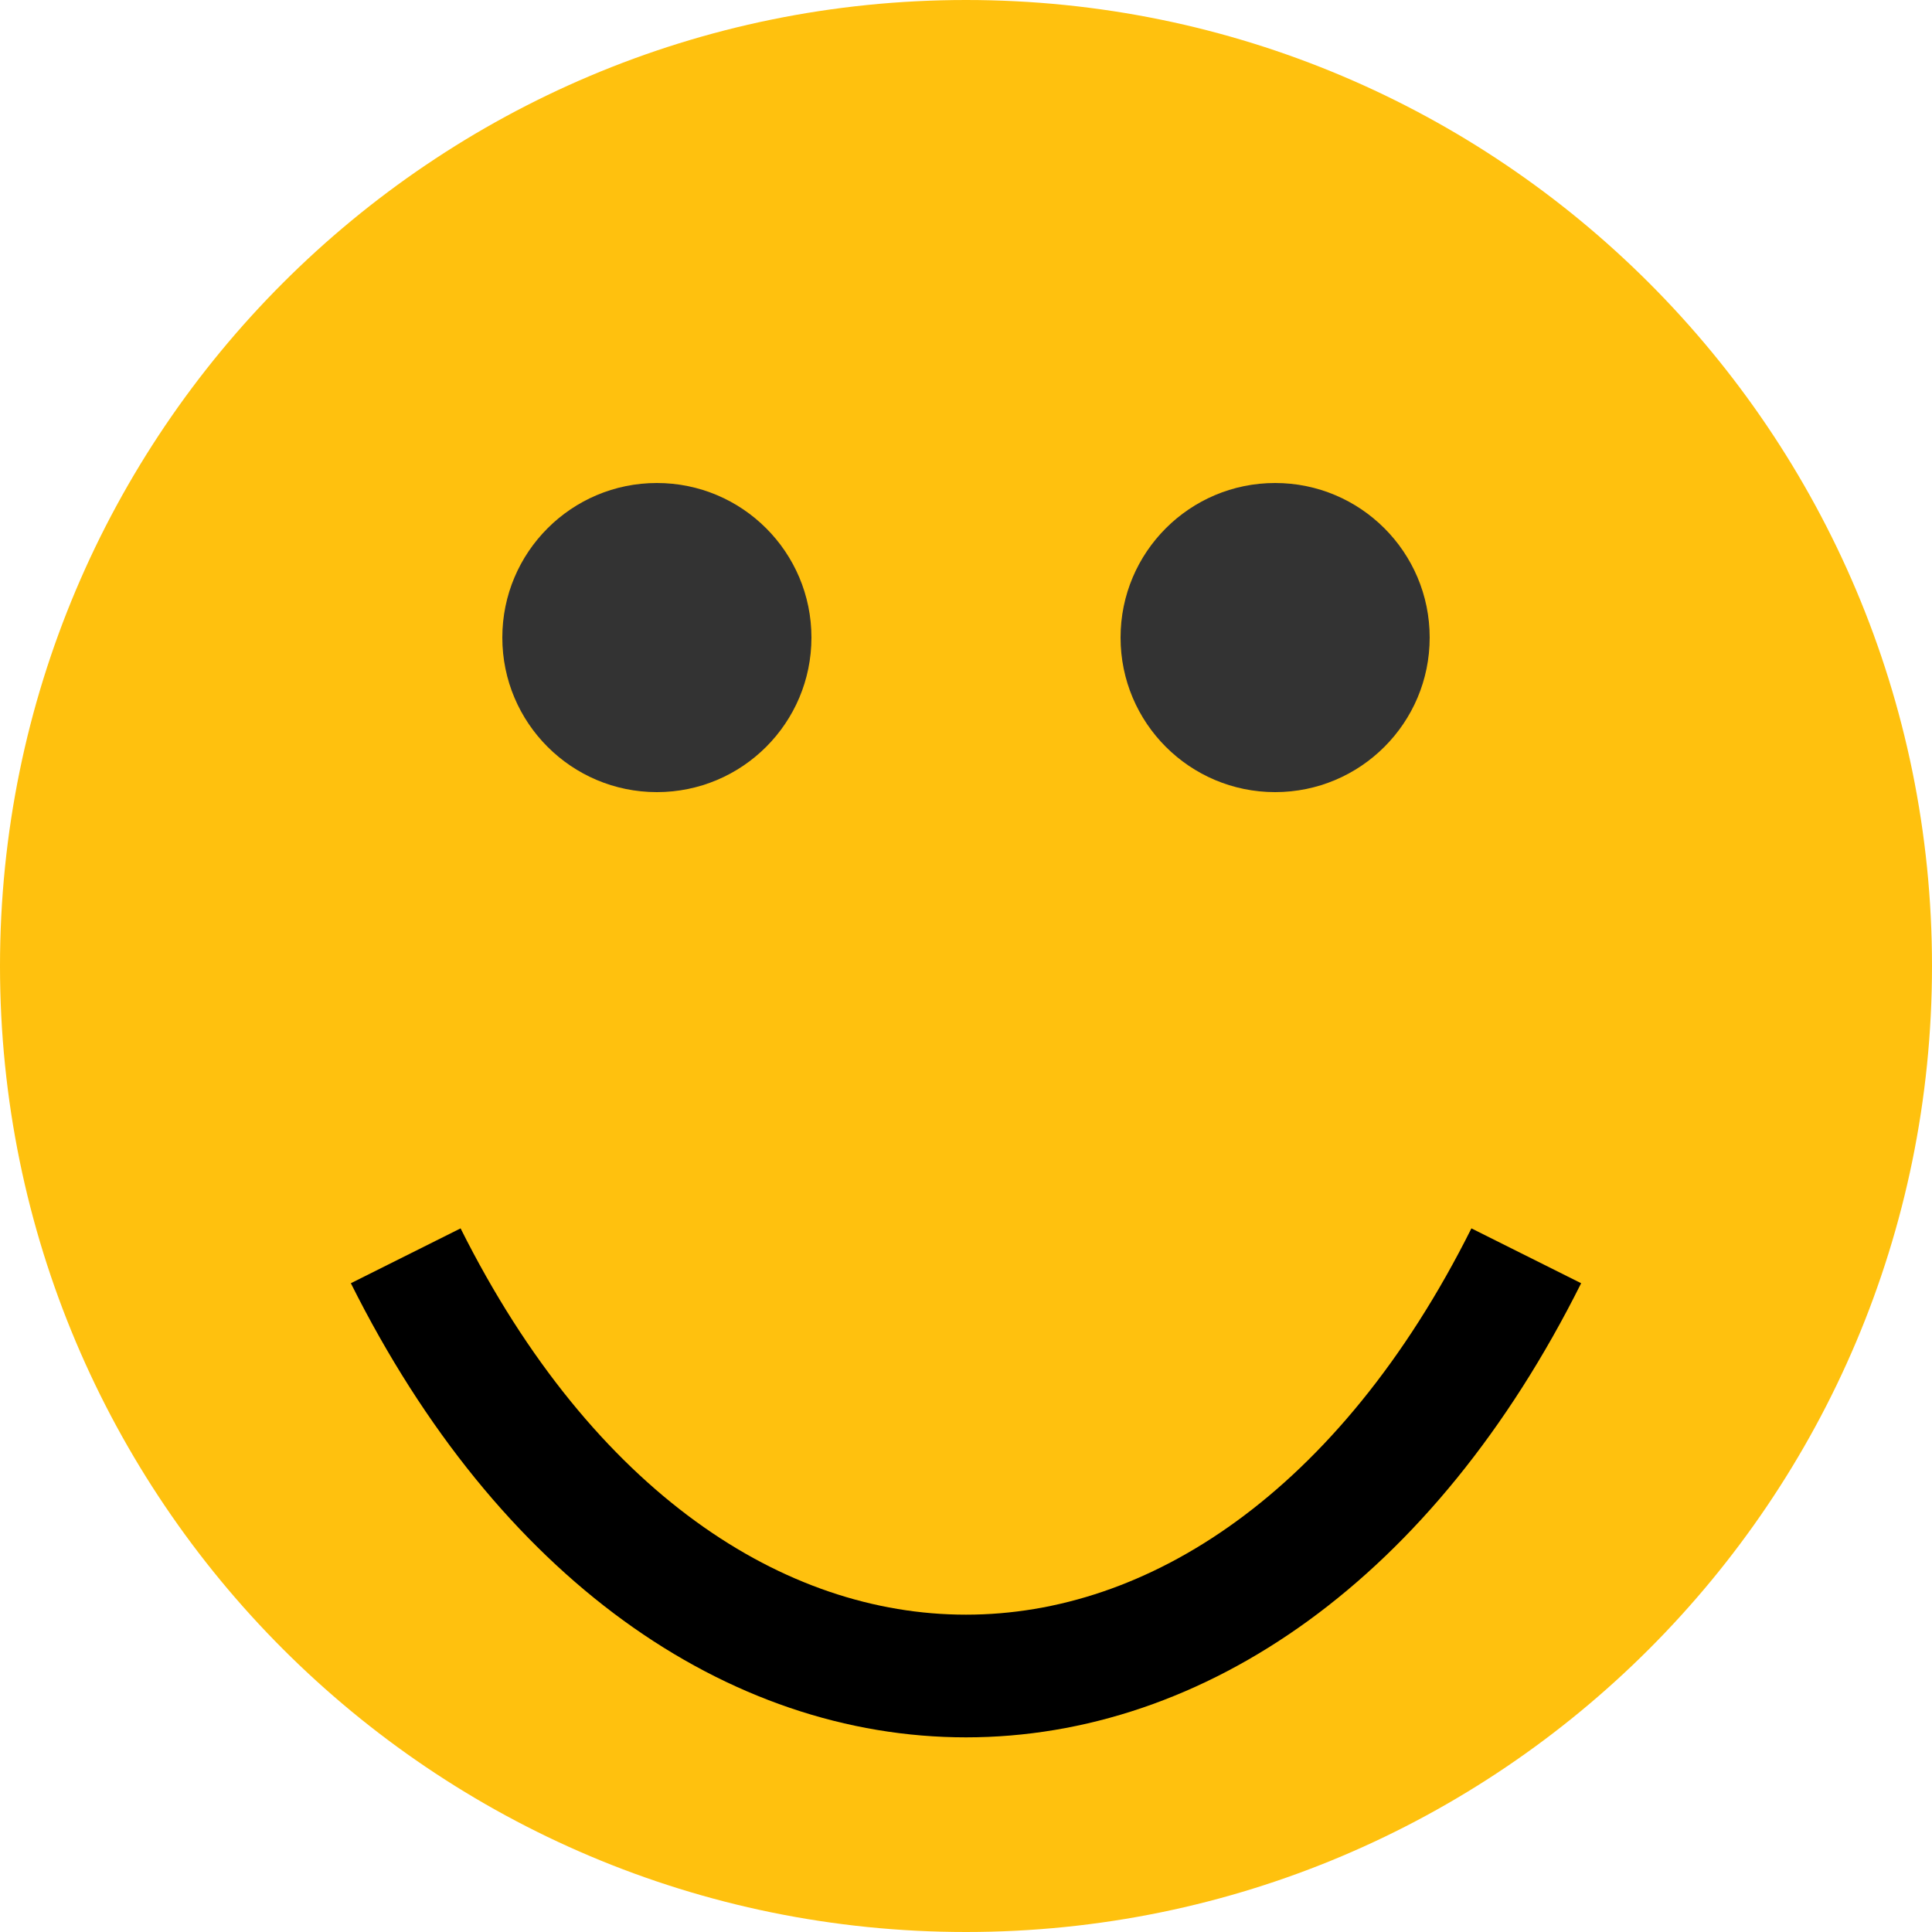
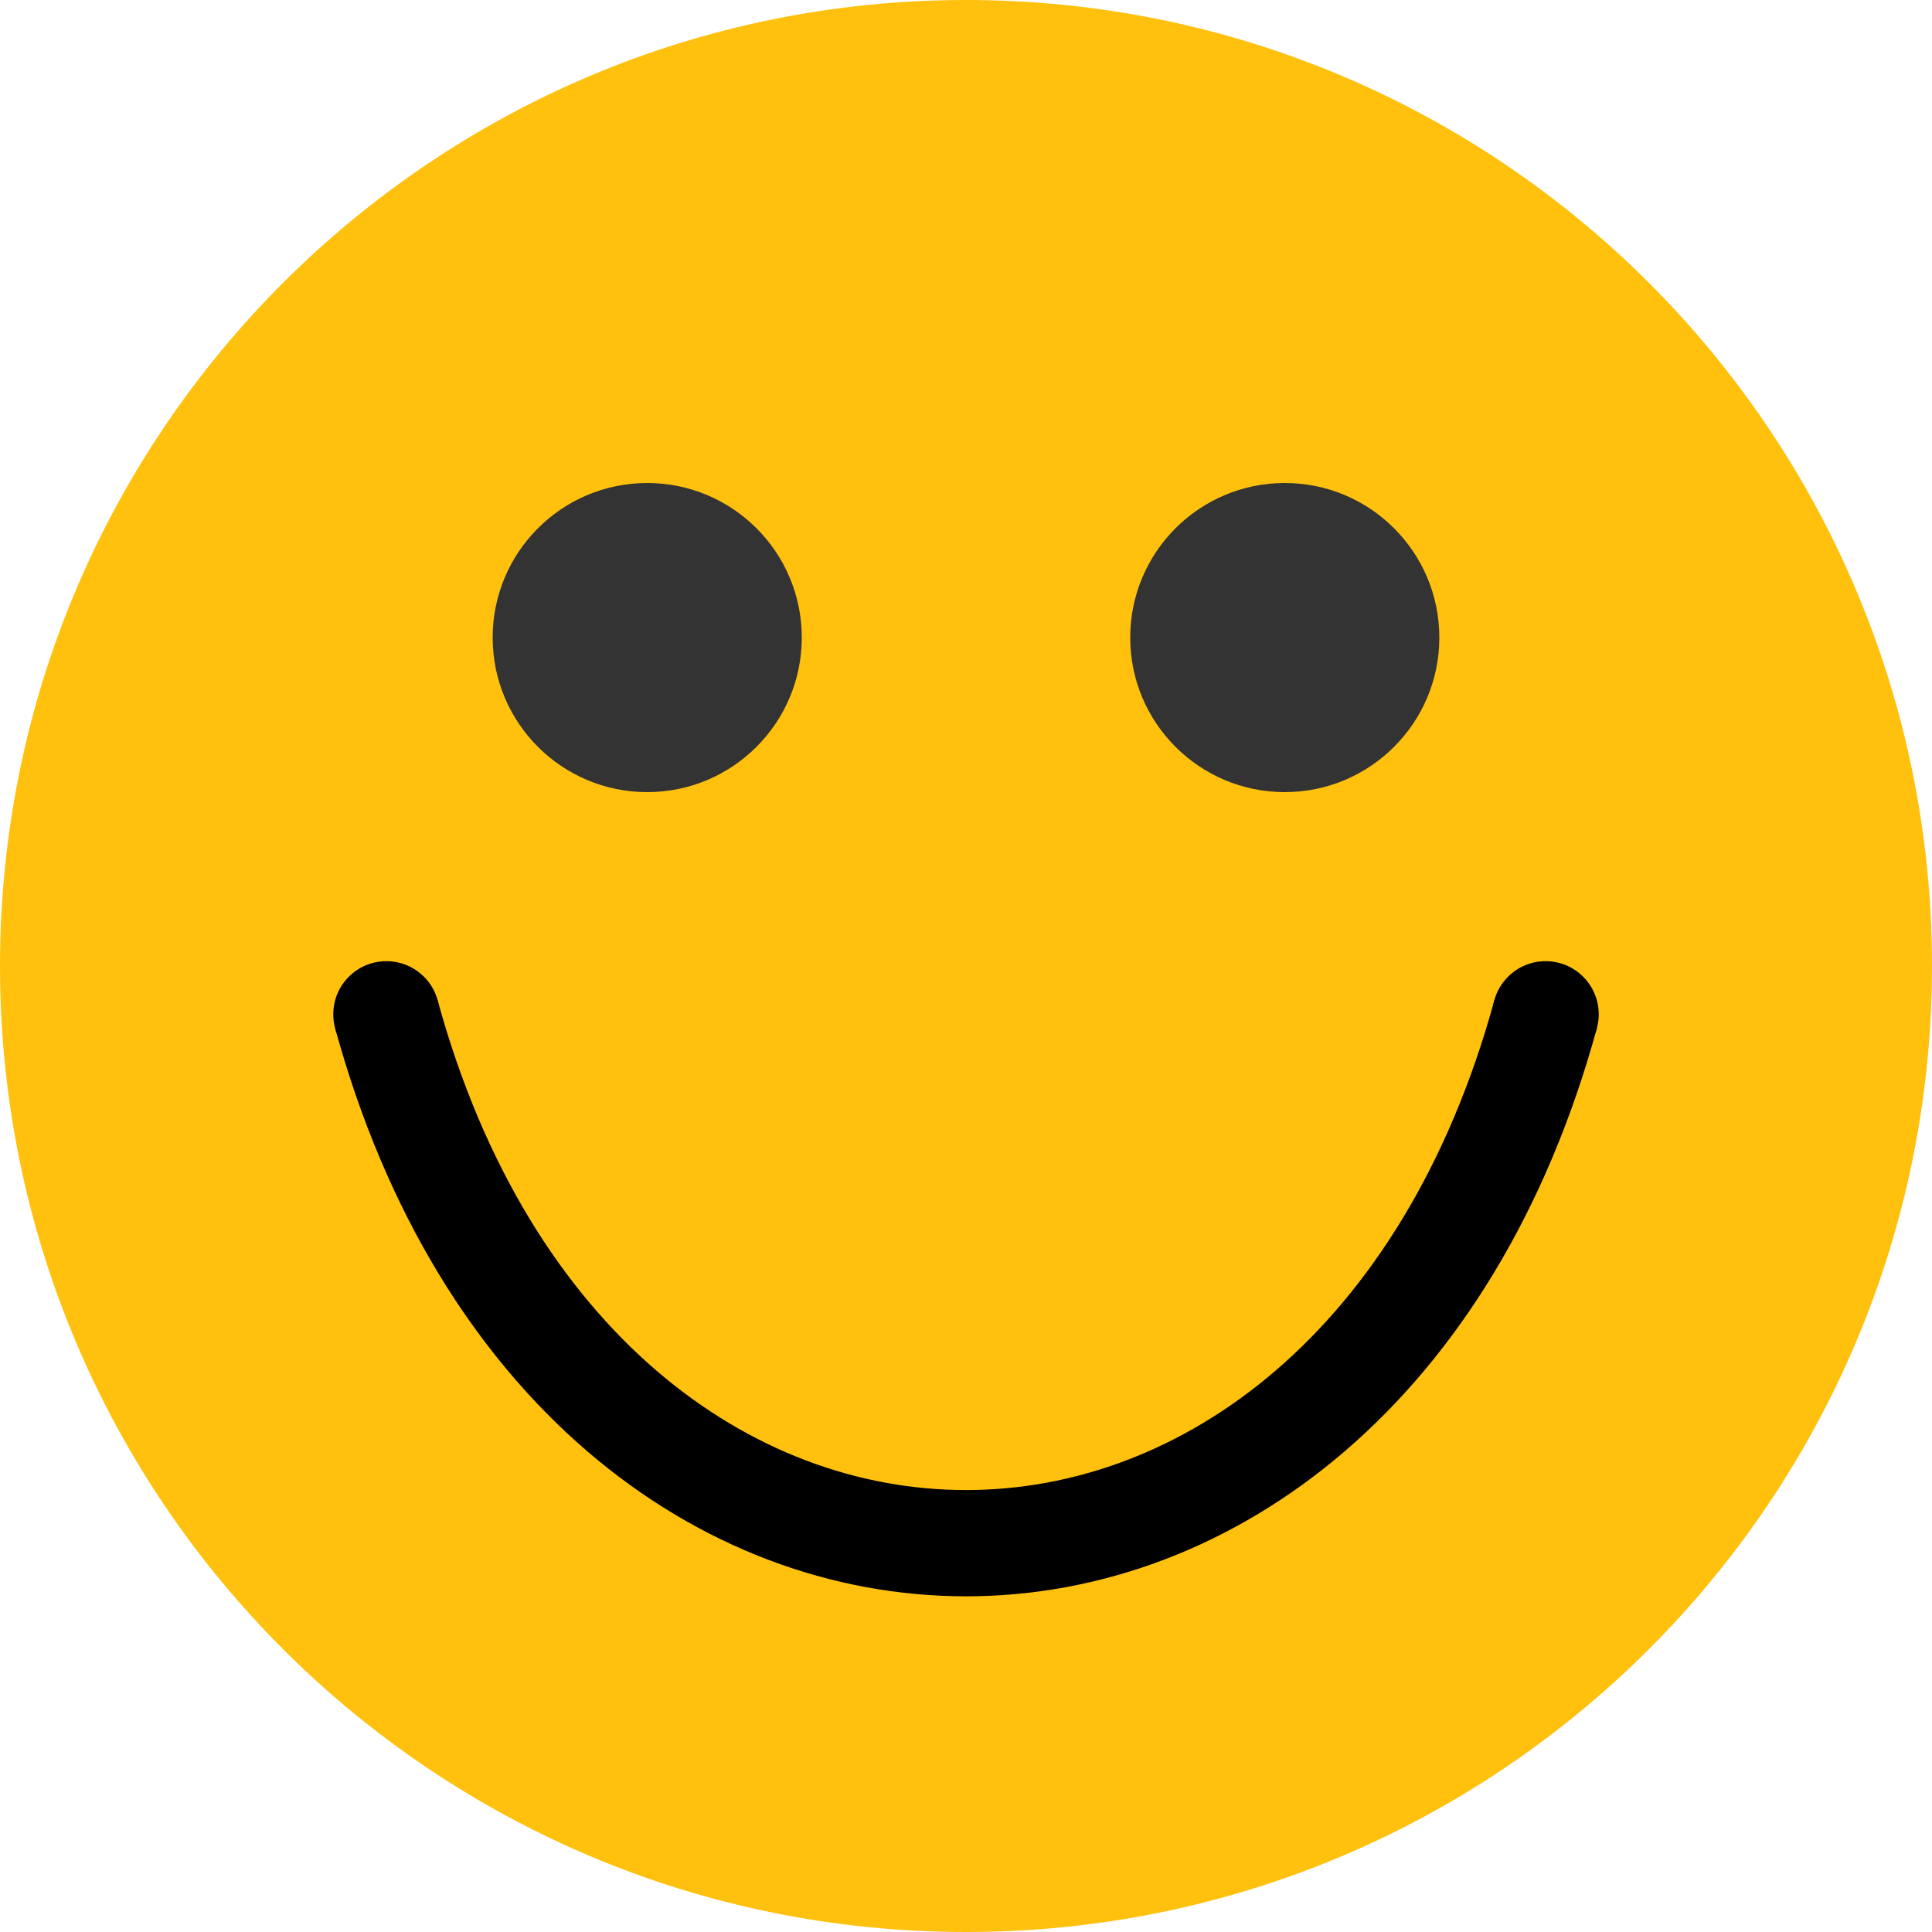
<svg xmlns="http://www.w3.org/2000/svg" width="200" height="200" version="1.1">
  <g opacity="1.0">
    <circle cx="100" cy="100" r="100" fill="#FFC10E" />
-     <circle cx="68.0" cy="66.0" r="16.0" fill="#333333" />
-     <circle cx="132.0" cy="66.0" r="16.0" fill="#333333" />
-     <path d="M 42.0 130.0 C 71.0 188.0, 129.0 188.0, 158.0 130.0" stroke="black" stroke-width="12.7" fill="transparent" />
+     <circle cx="67.0" cy="66.0" r="16.0" fill="#333333" />
+     <circle cx="133.0" cy="66.0" r="16.0" fill="#333333" />
+     <path d="M 40.0 105.0 C 60.0 178.0, 140.0 178.0, 160.0 105.0" stroke="black" stroke-width="11.0" fill="transparent" />
+     <circle cx="40.0" cy="105.0" r="5.5" fill="black" />
+     <circle cx="160.0" cy="105.0" r="5.5" fill="black" />
  </g>
</svg>
